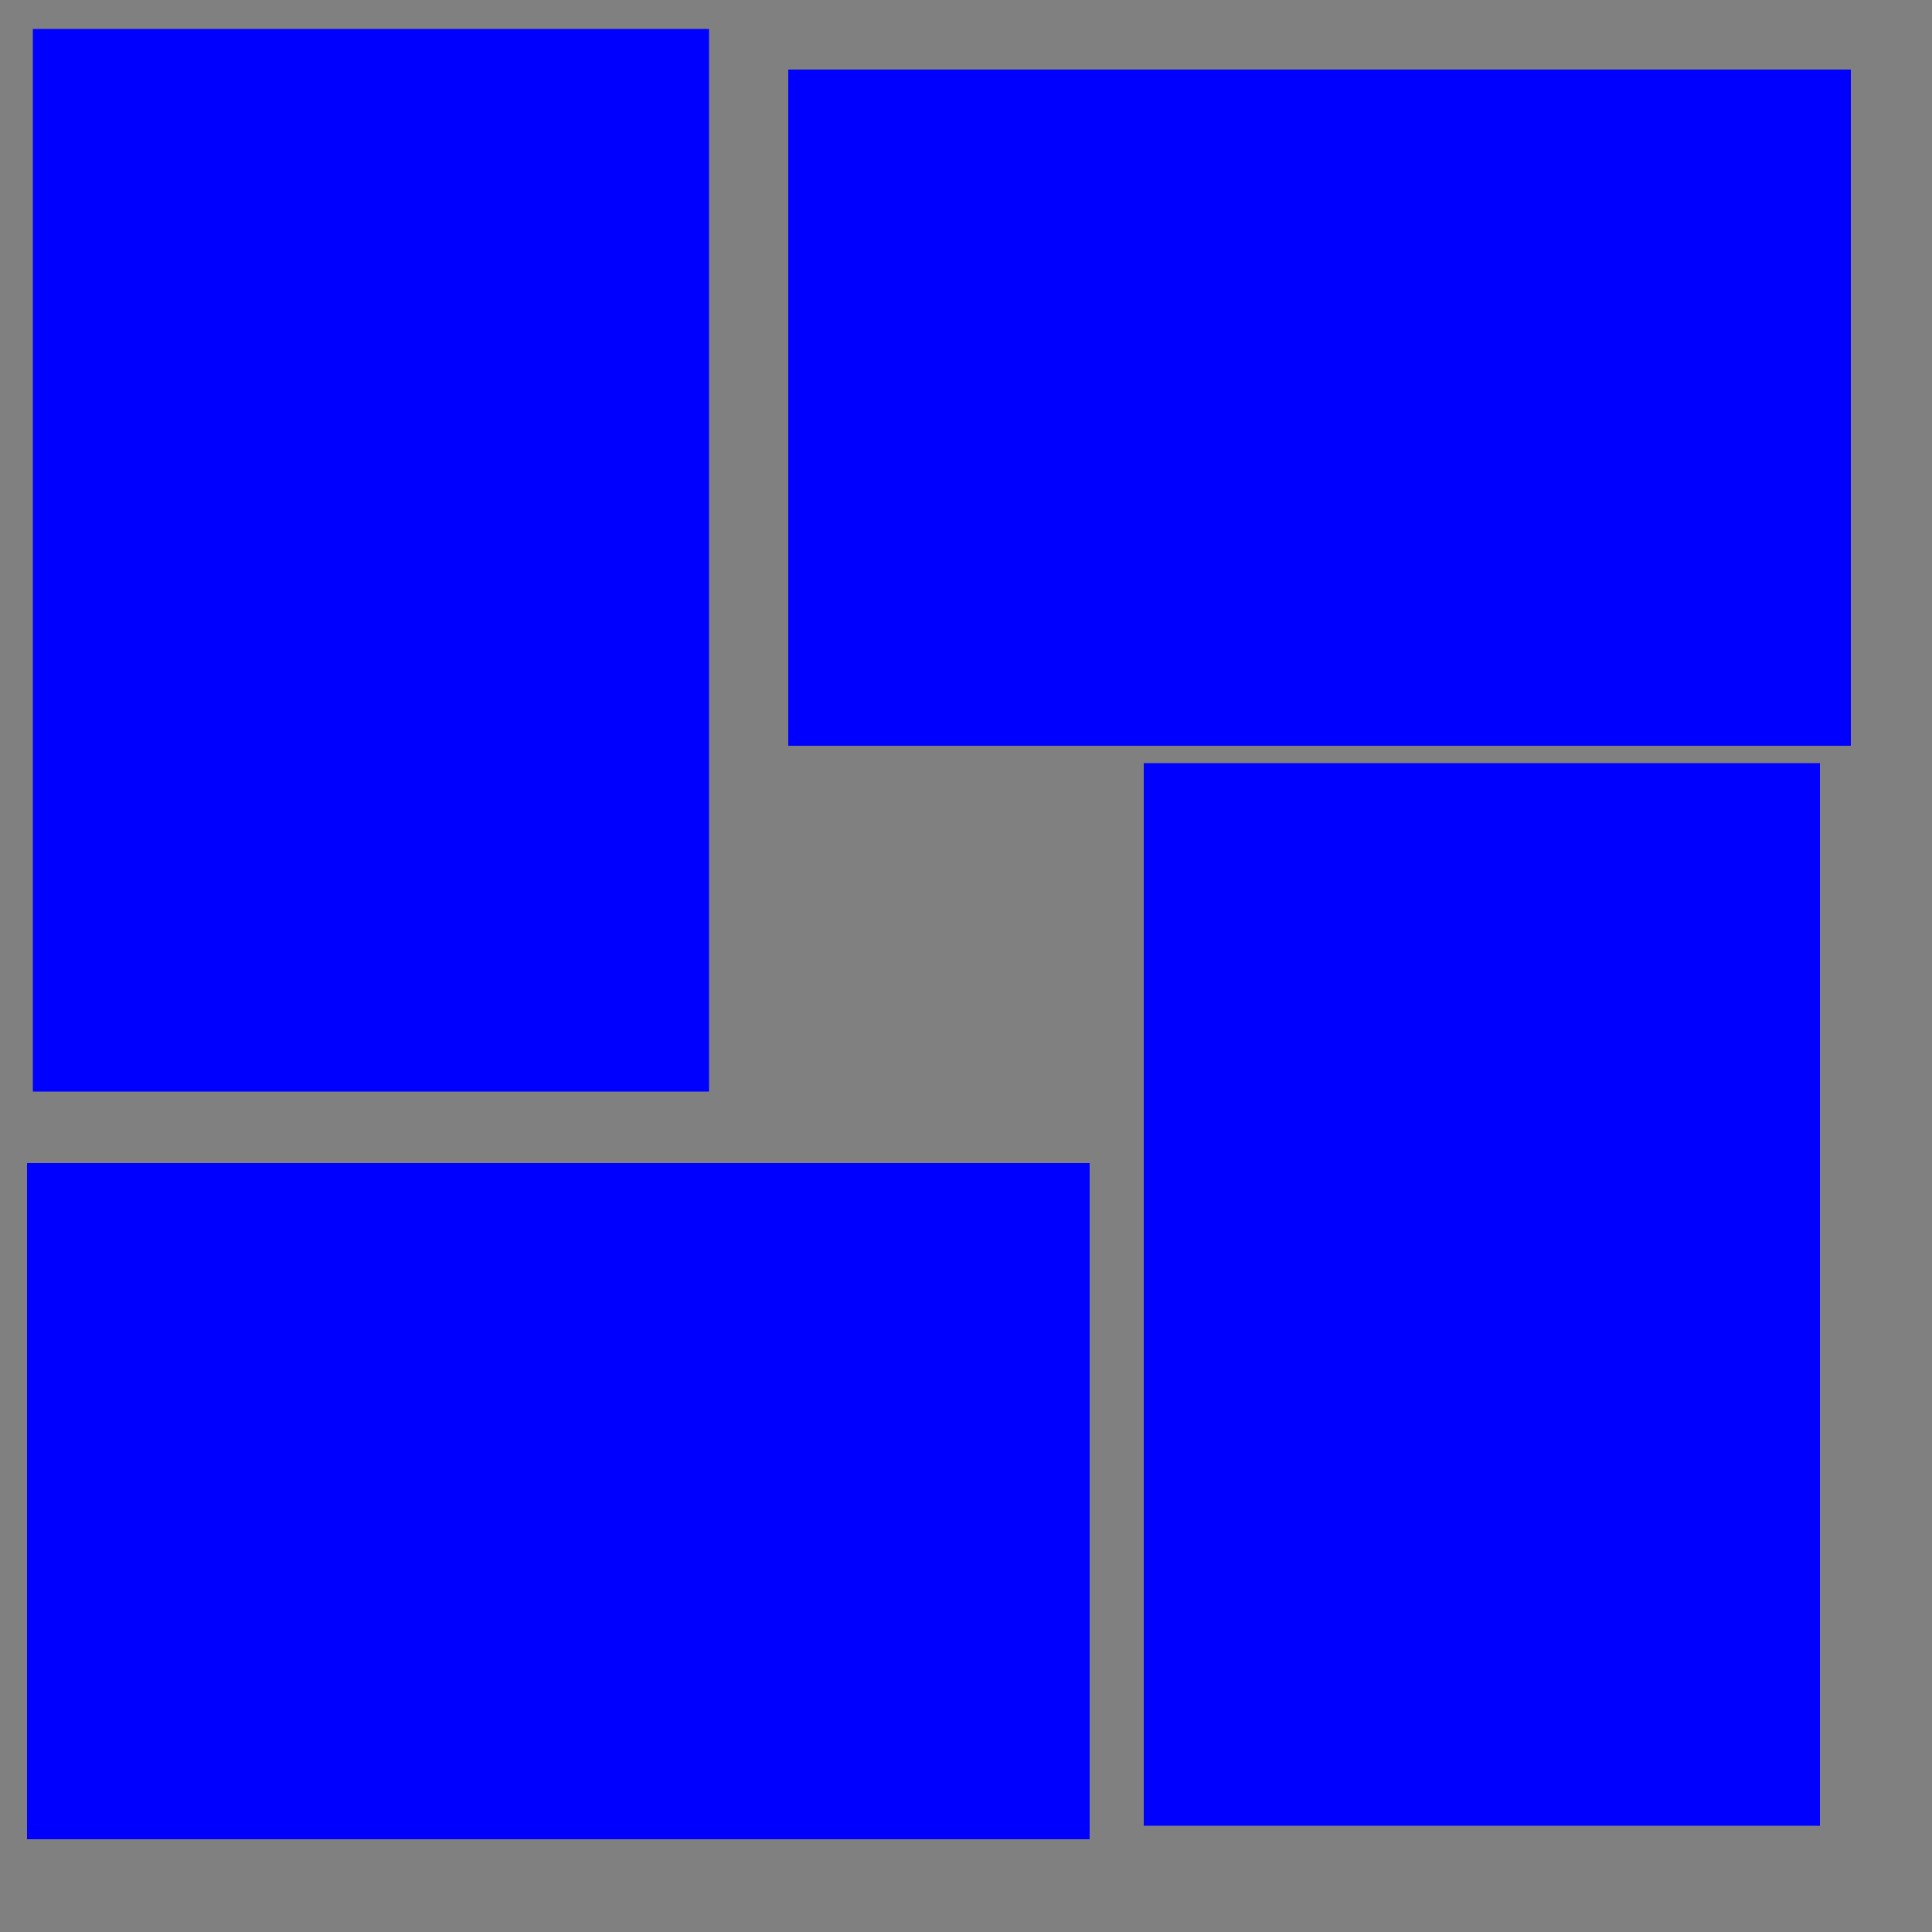
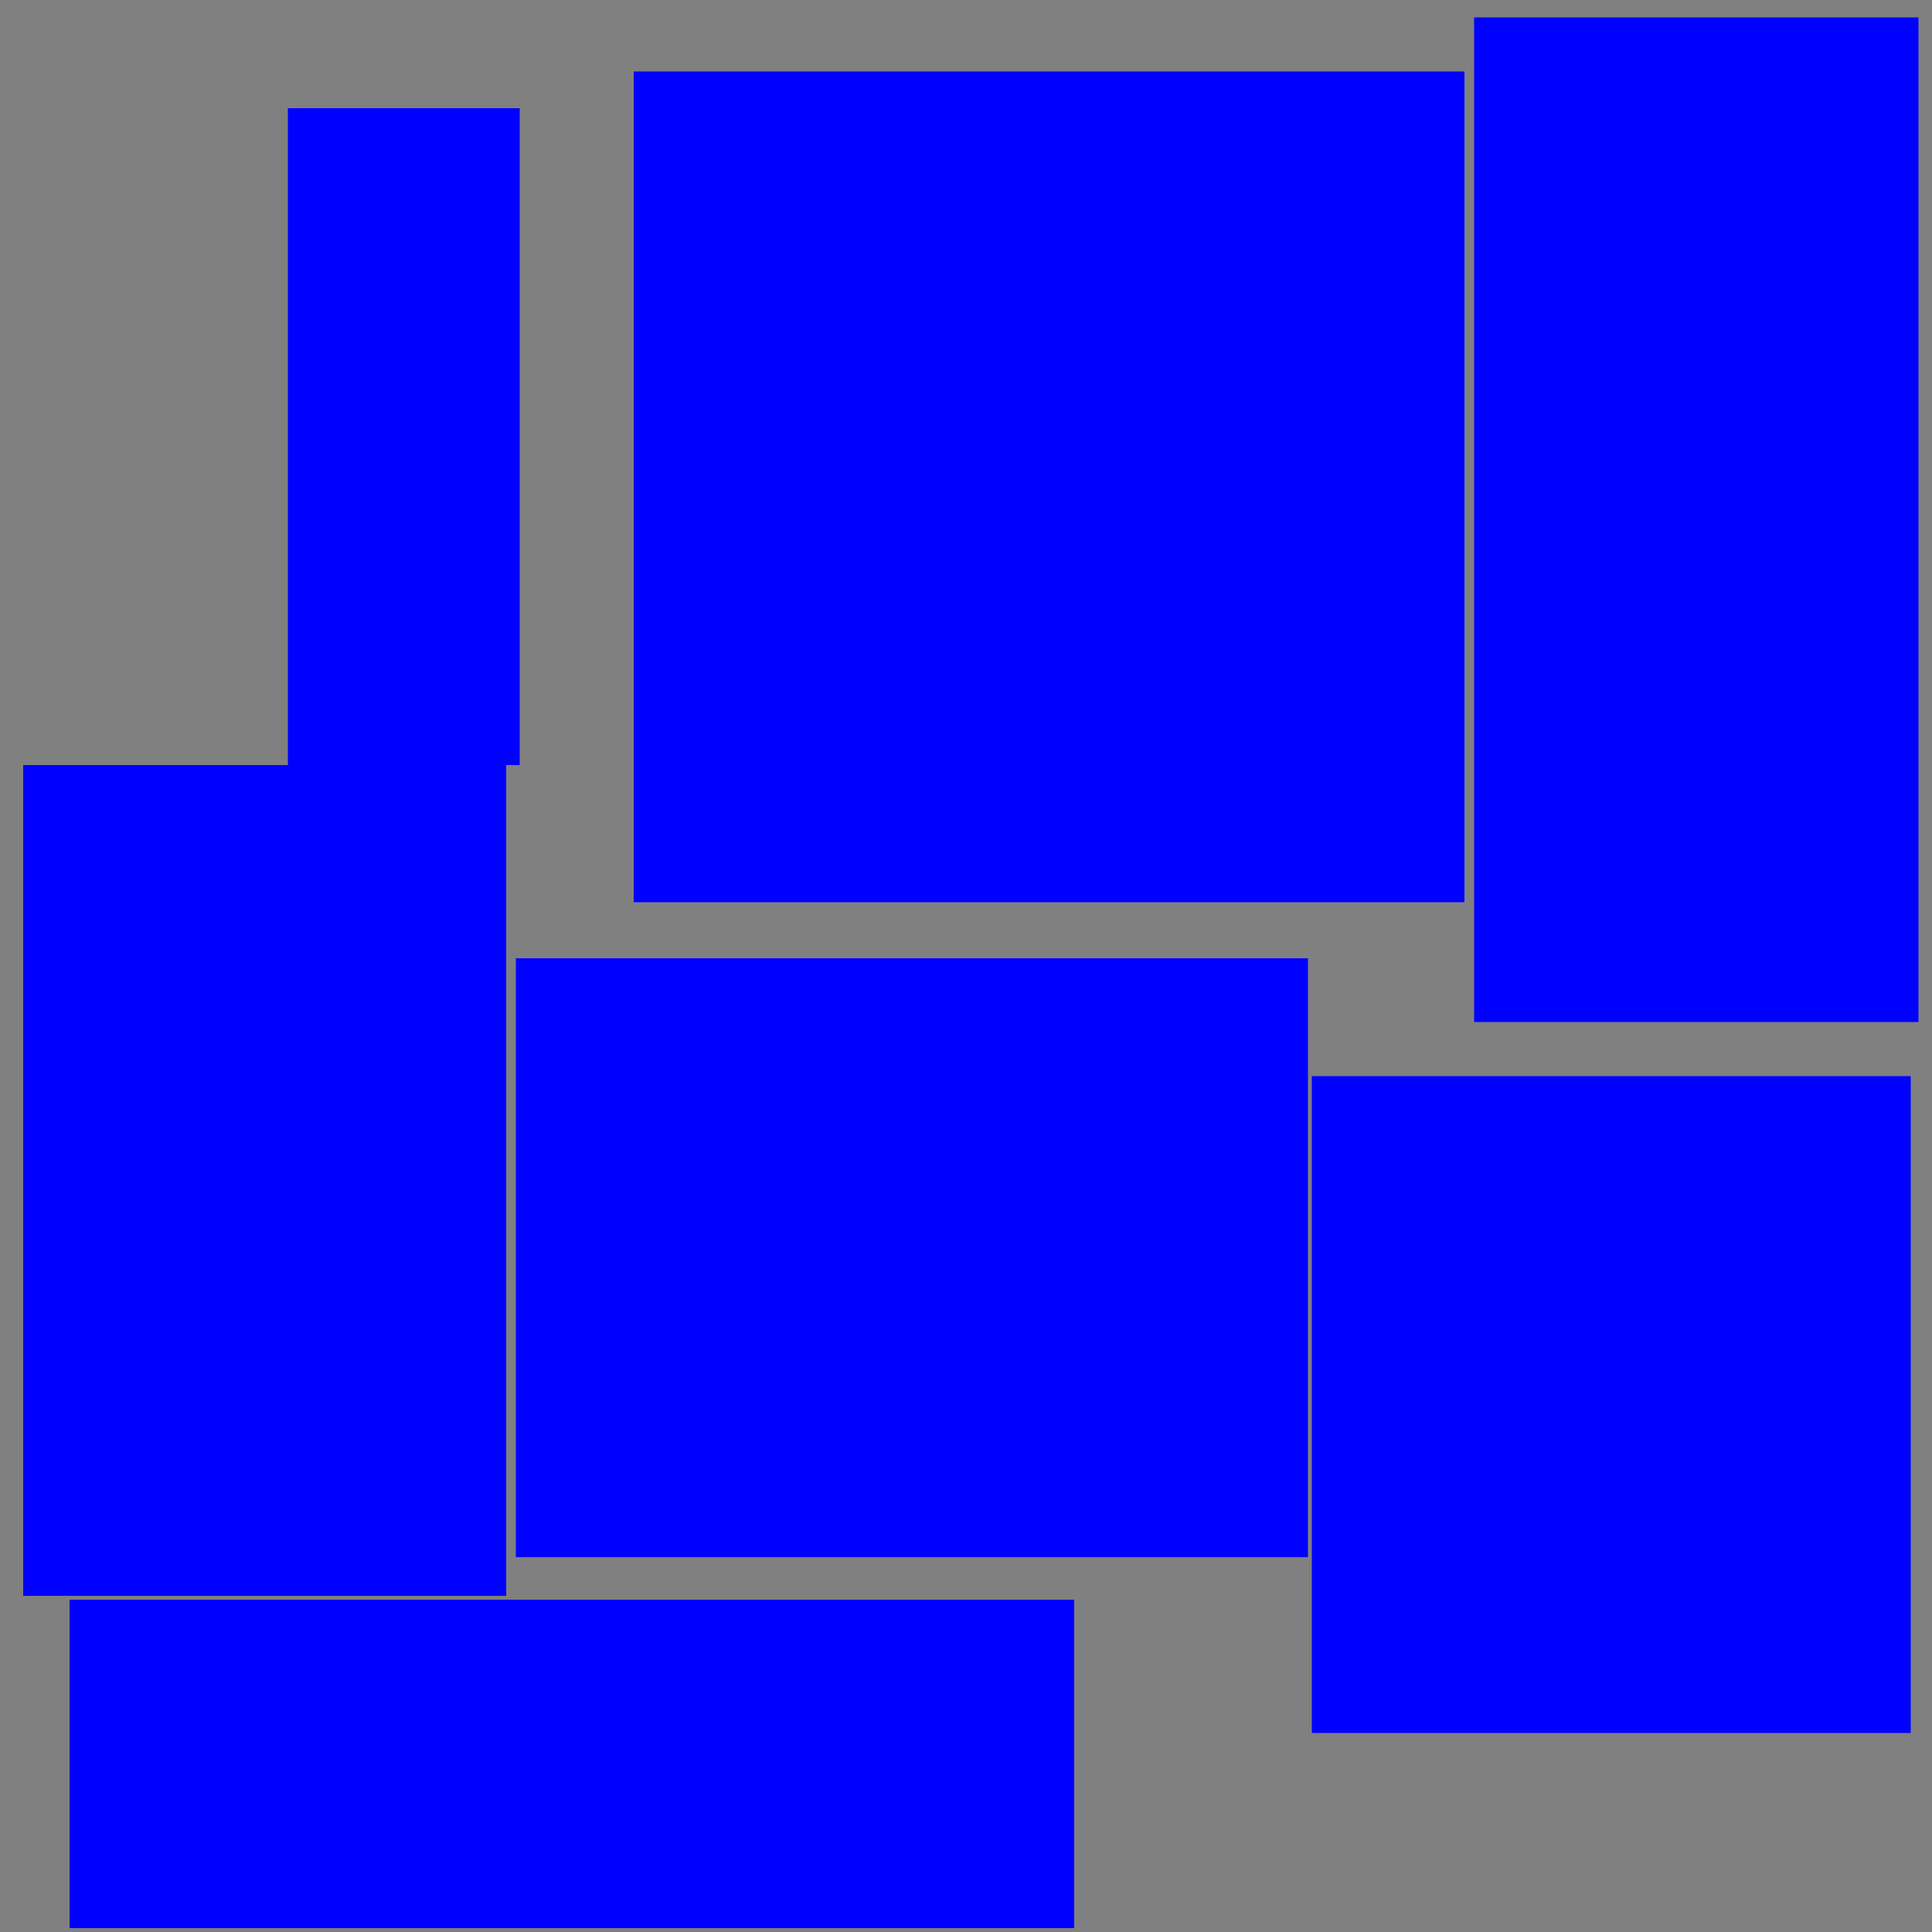
<svg xmlns="http://www.w3.org/2000/svg" version="1.1">
  <rect width="1000.0" height="1000.0" style="fill:gray" />
-   <rect x="408.0" y="36.0" width="550.0" height="350.0" style="fill:blue" />
-   <rect x="14" y="602.0" width="550.0" height="350.0" style="fill:blue" />
-   <rect x="17.0" y="15.0" width="350.0" height="550.0" style="fill:blue" />
-   <rect x="592.0" y="395.0" width="350.0" height="550.0" style="fill:blue" />
+   <rect x="149.0" y="56" width="120.0" height="340.0" style="fill:blue" />
+   <rect x="12.0" y="396.0" width="250.0" height="430.0" style="fill:blue" />
+   <rect x="36.0" y="828" width="520.0" height="170.0" style="fill:blue" />
+   <rect x="328.0" y="37.0" width="430.0" height="430.0" style="fill:blue" />
+   <rect x="763.0" y="9.0" width="230" height="520.0" style="fill:blue" />
+   <rect x="267.0" y="496.0" width="410" height="310.0" style="fill:blue" />
+   <rect x="679.0" y="557.0" width="310.0" height="340.0" style="fill:blue" />
</svg>
